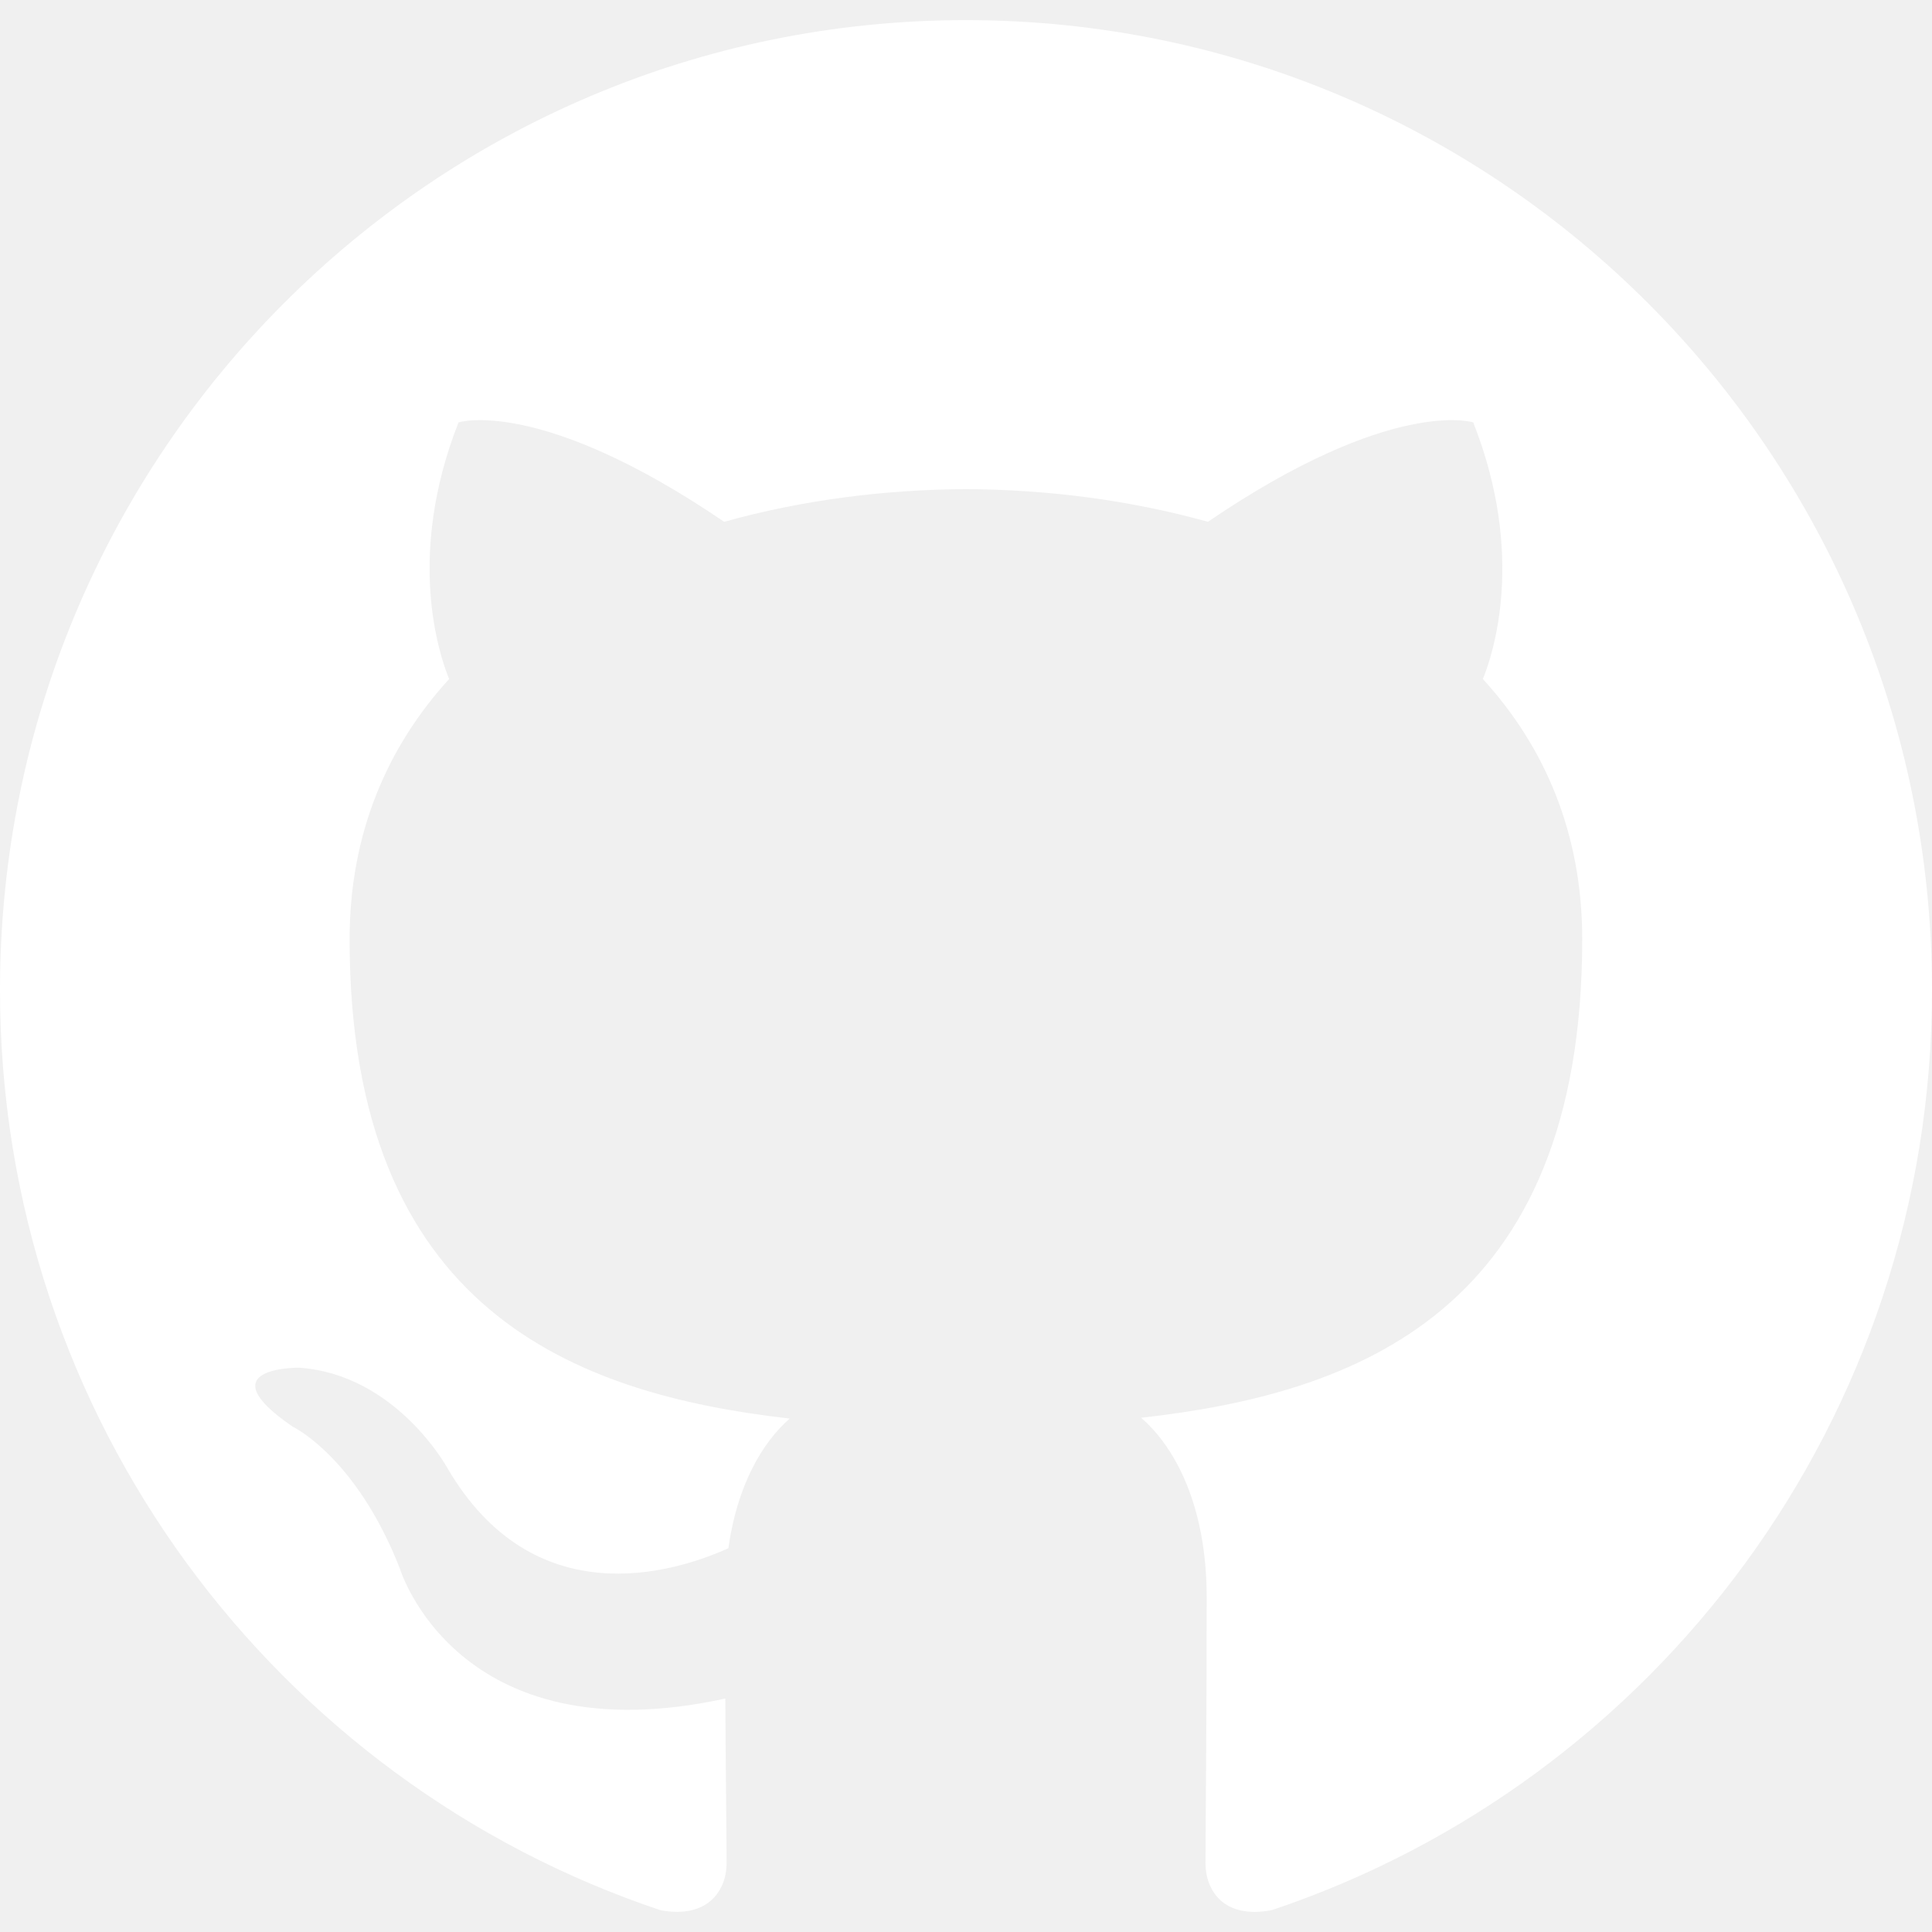
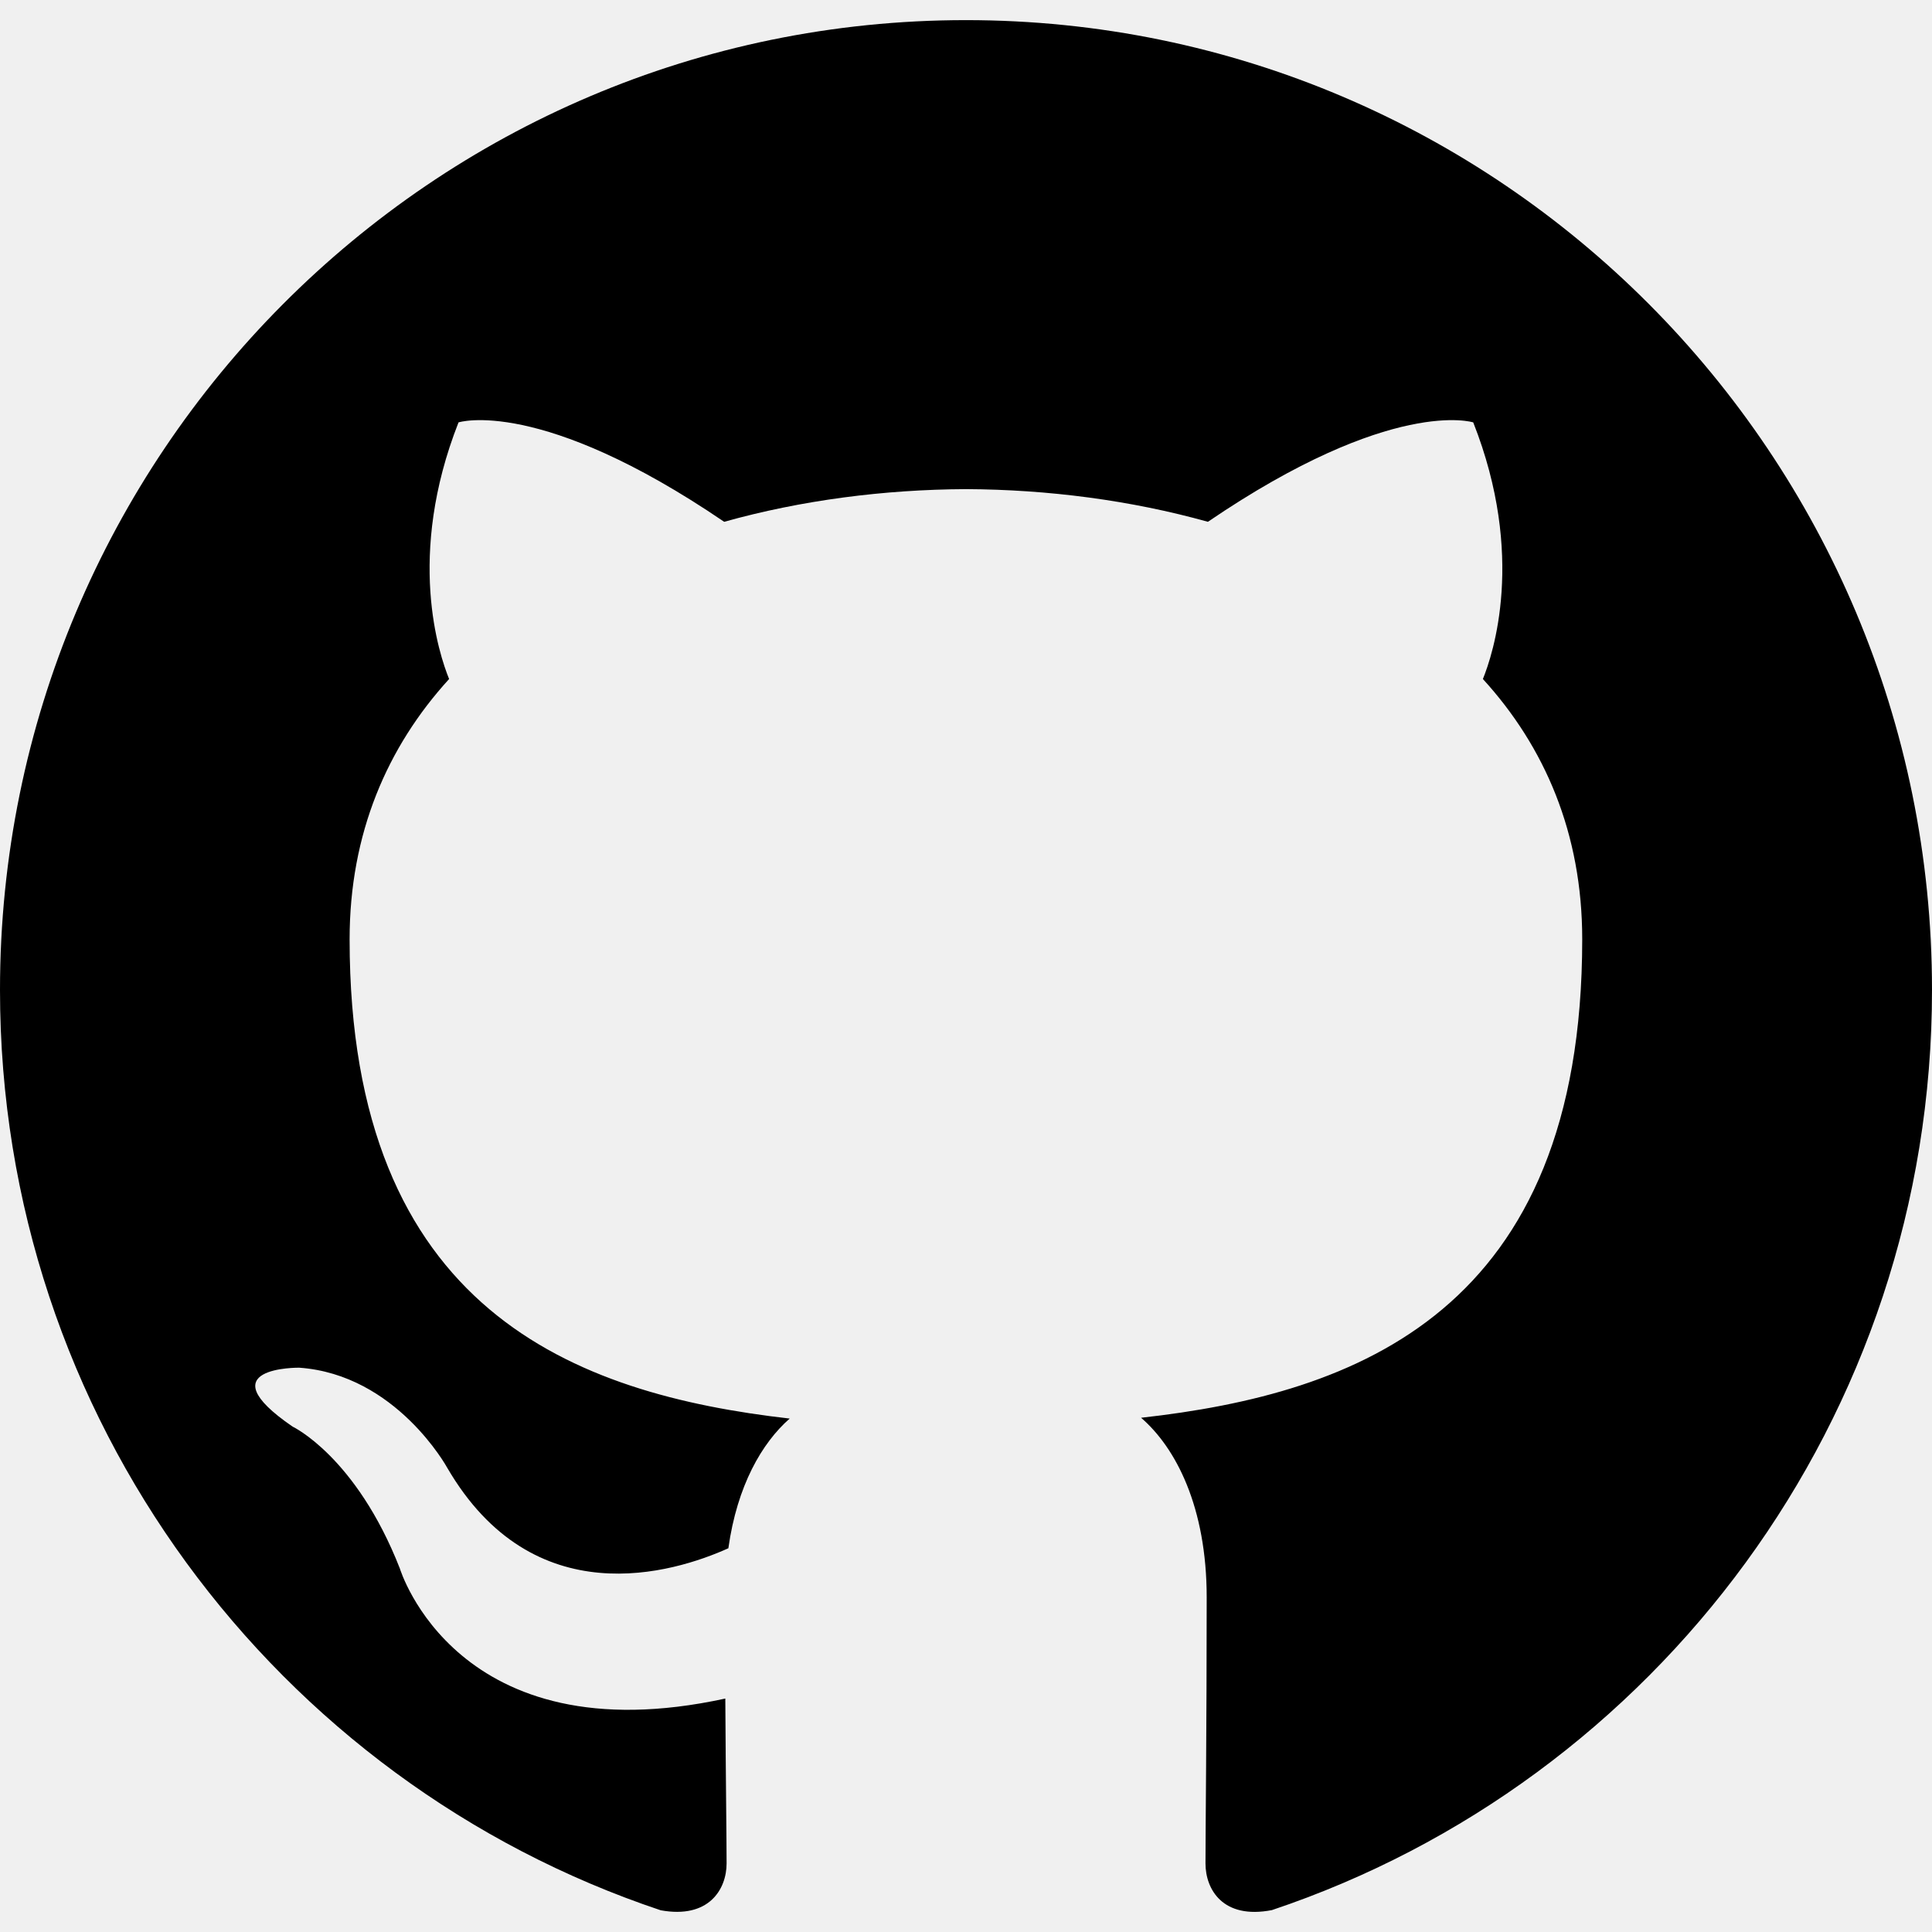
<svg xmlns="http://www.w3.org/2000/svg" width="24px" height="24px" viewBox="0 0 24 24" version="1.1">
  <g id="1440*900-v2" stroke="none" stroke-width="1" fill="none" fill-rule="evenodd">
-     <g id="v3defiPlaza-1440*900-Home:full:color2" transform="translate(-854, -546)" fill="#FFFFFF">
+     <g id="v3defiPlaza-1440*900-Home:full:color2" transform="translate(-854, -546)" fill="currentColor">
      <g id="contents" transform="translate(180, 240)">
        <g id="row" transform="translate(294, 294)">
          <g id="social" transform="translate(380, 12.25)">
            <path d="M11.999,0 C5.373,0 0,5.394 0,12.048 C0,17.371 3.438,21.886 8.207,23.48 C8.807,23.59 9.026,23.218 9.026,22.898 C9.026,22.613 9.016,21.855 9.01,20.85 C5.672,21.577 4.967,19.234 4.967,19.234 C4.422,17.843 3.635,17.472 3.635,17.472 C2.545,16.725 3.717,16.74 3.717,16.74 C4.922,16.825 5.555,17.982 5.555,17.982 C6.626,19.822 8.364,19.291 9.048,18.983 C9.157,18.204 9.466,17.673 9.81,17.372 C7.145,17.068 4.343,16.034 4.343,11.418 C4.343,10.103 4.811,9.027 5.579,8.185 C5.455,7.88 5.043,6.656 5.696,4.997 C5.696,4.997 6.704,4.673 8.996,6.232 C9.953,5.964 10.98,5.831 12.001,5.826 C13.019,5.831 14.046,5.964 15.005,6.232 C17.296,4.673 18.301,4.997 18.301,4.997 C18.956,6.656 18.545,7.88 18.421,8.185 C19.19,9.027 19.655,10.103 19.655,11.418 C19.655,16.046 16.849,17.064 14.175,17.362 C14.606,17.734 14.99,18.47 14.99,19.594 C14.99,21.204 14.975,22.503 14.975,22.898 C14.975,23.221 15.191,23.596 15.8,23.478 C20.565,21.881 24,17.369 24,12.048 C24,5.394 18.627,0 11.999,0" id="gh" />
          </g>
        </g>
      </g>
    </g>
  </g>
</svg>
